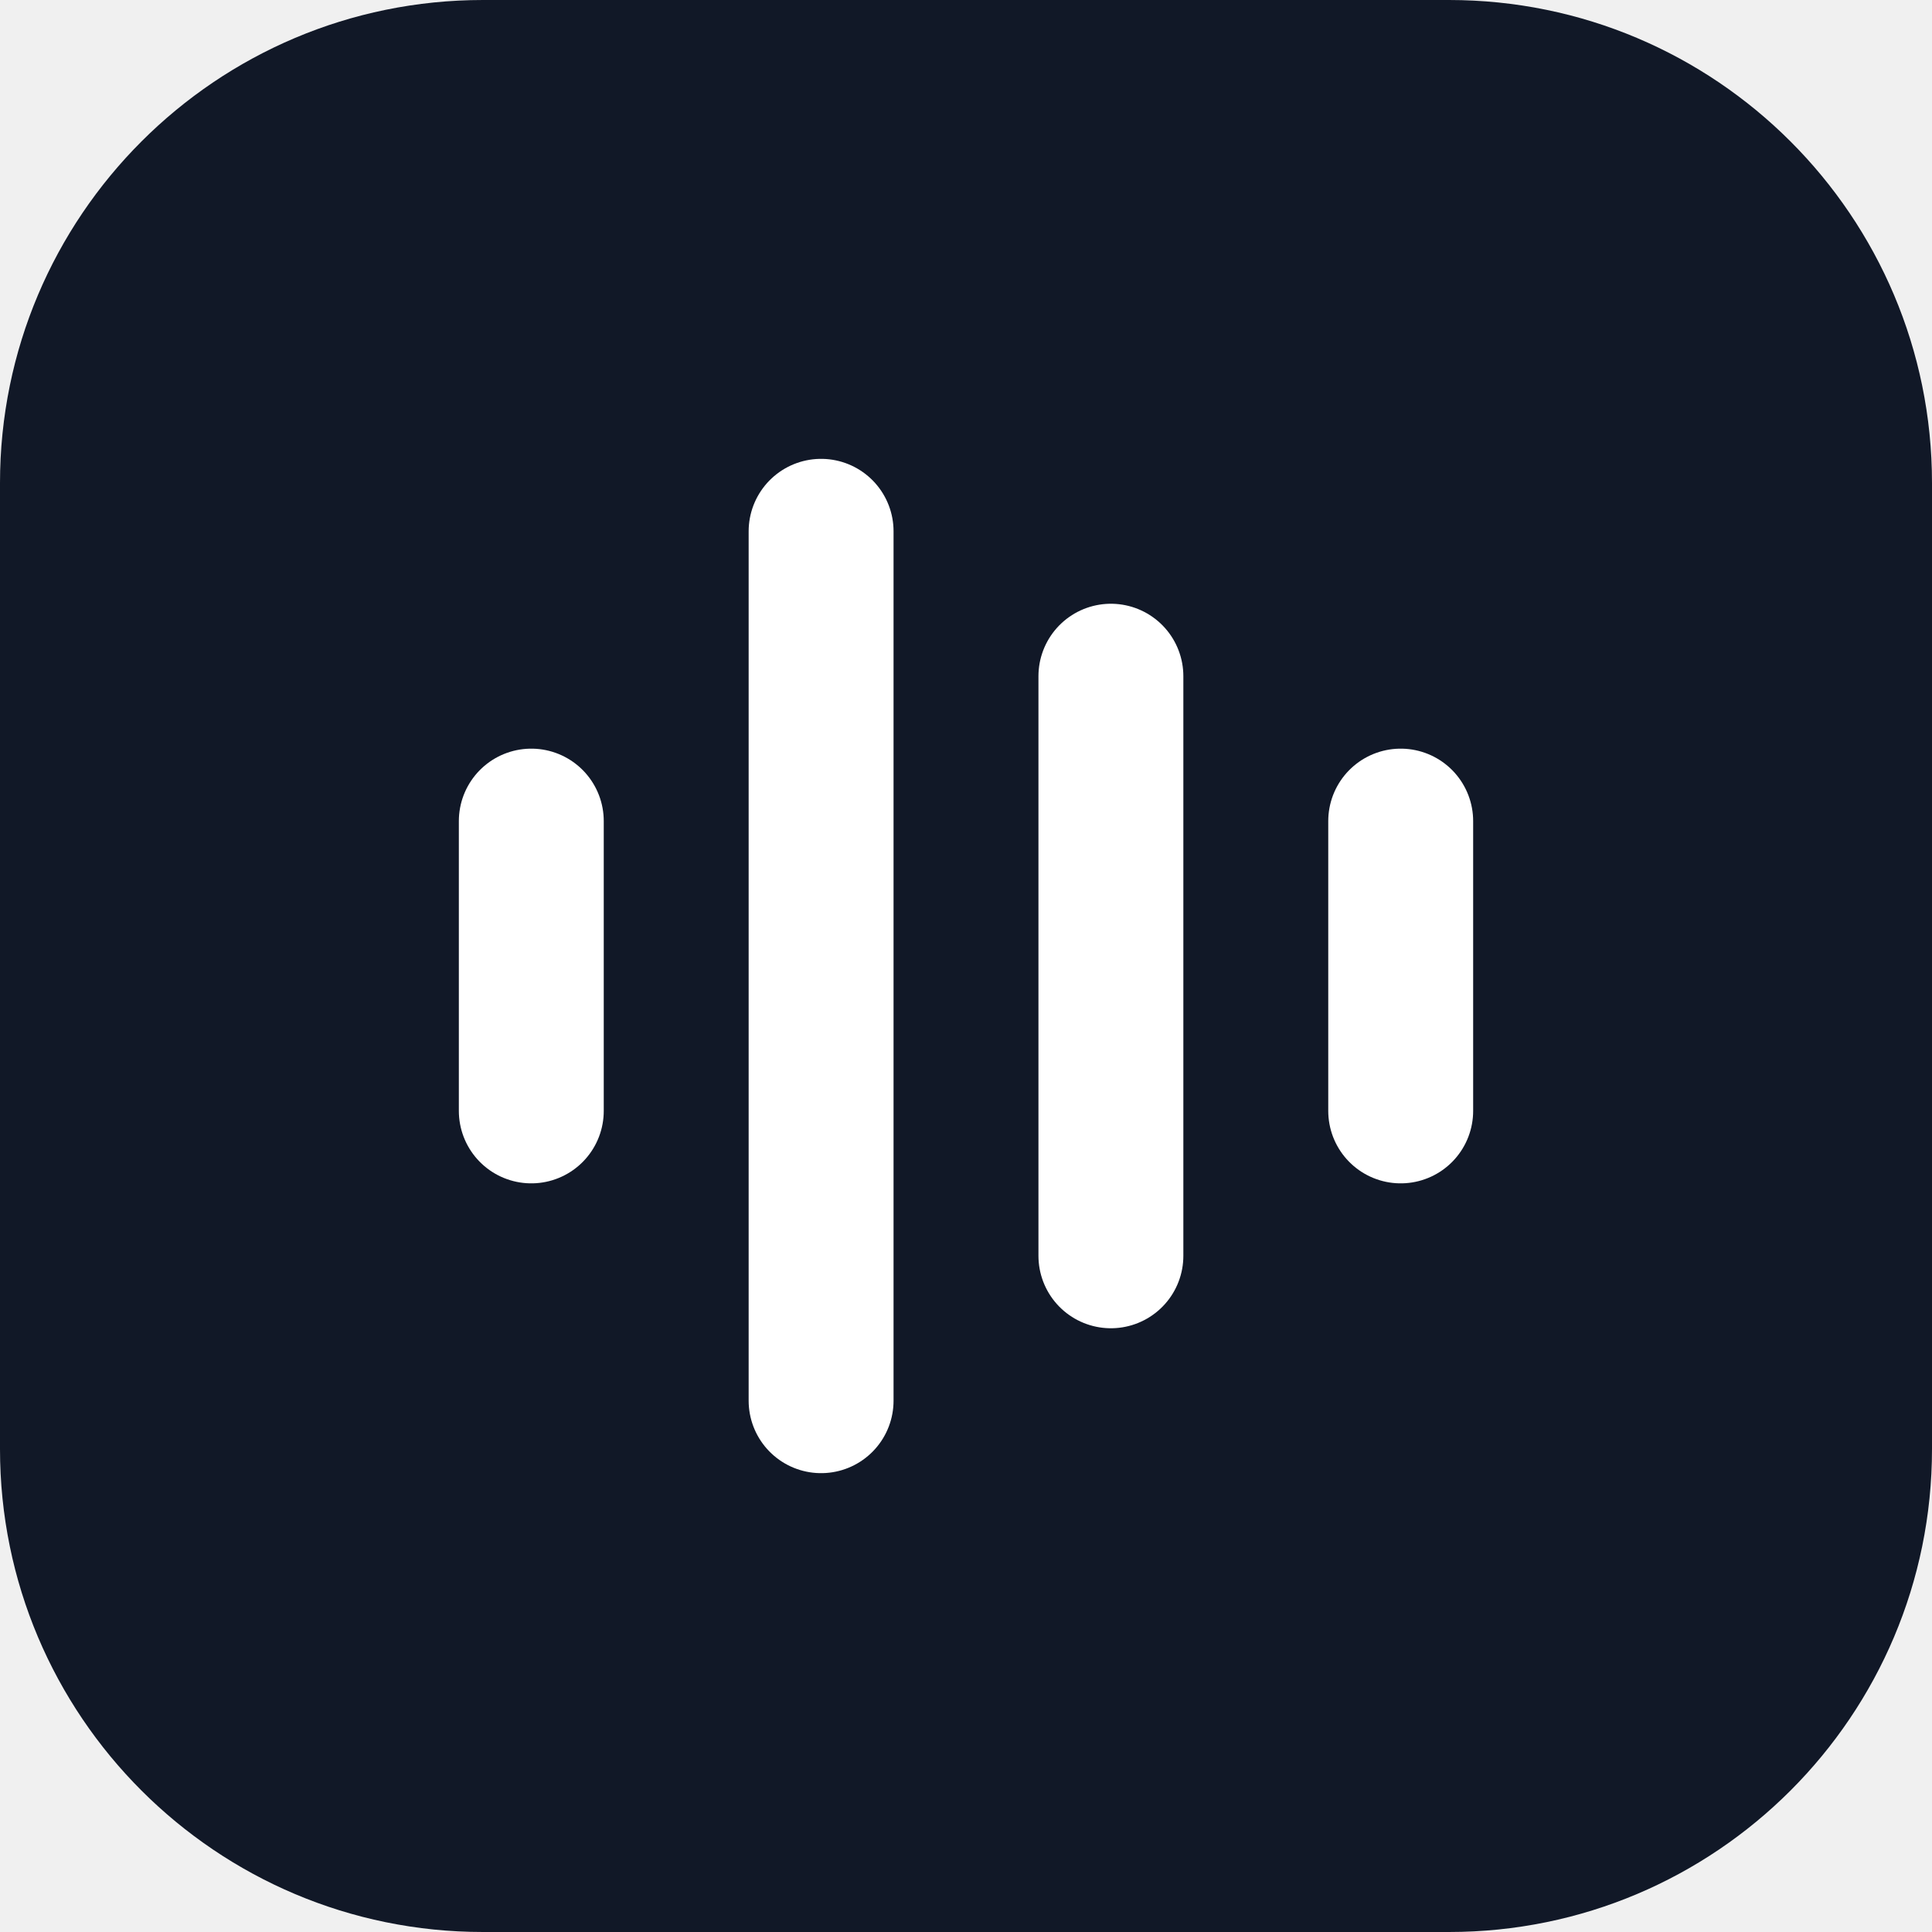
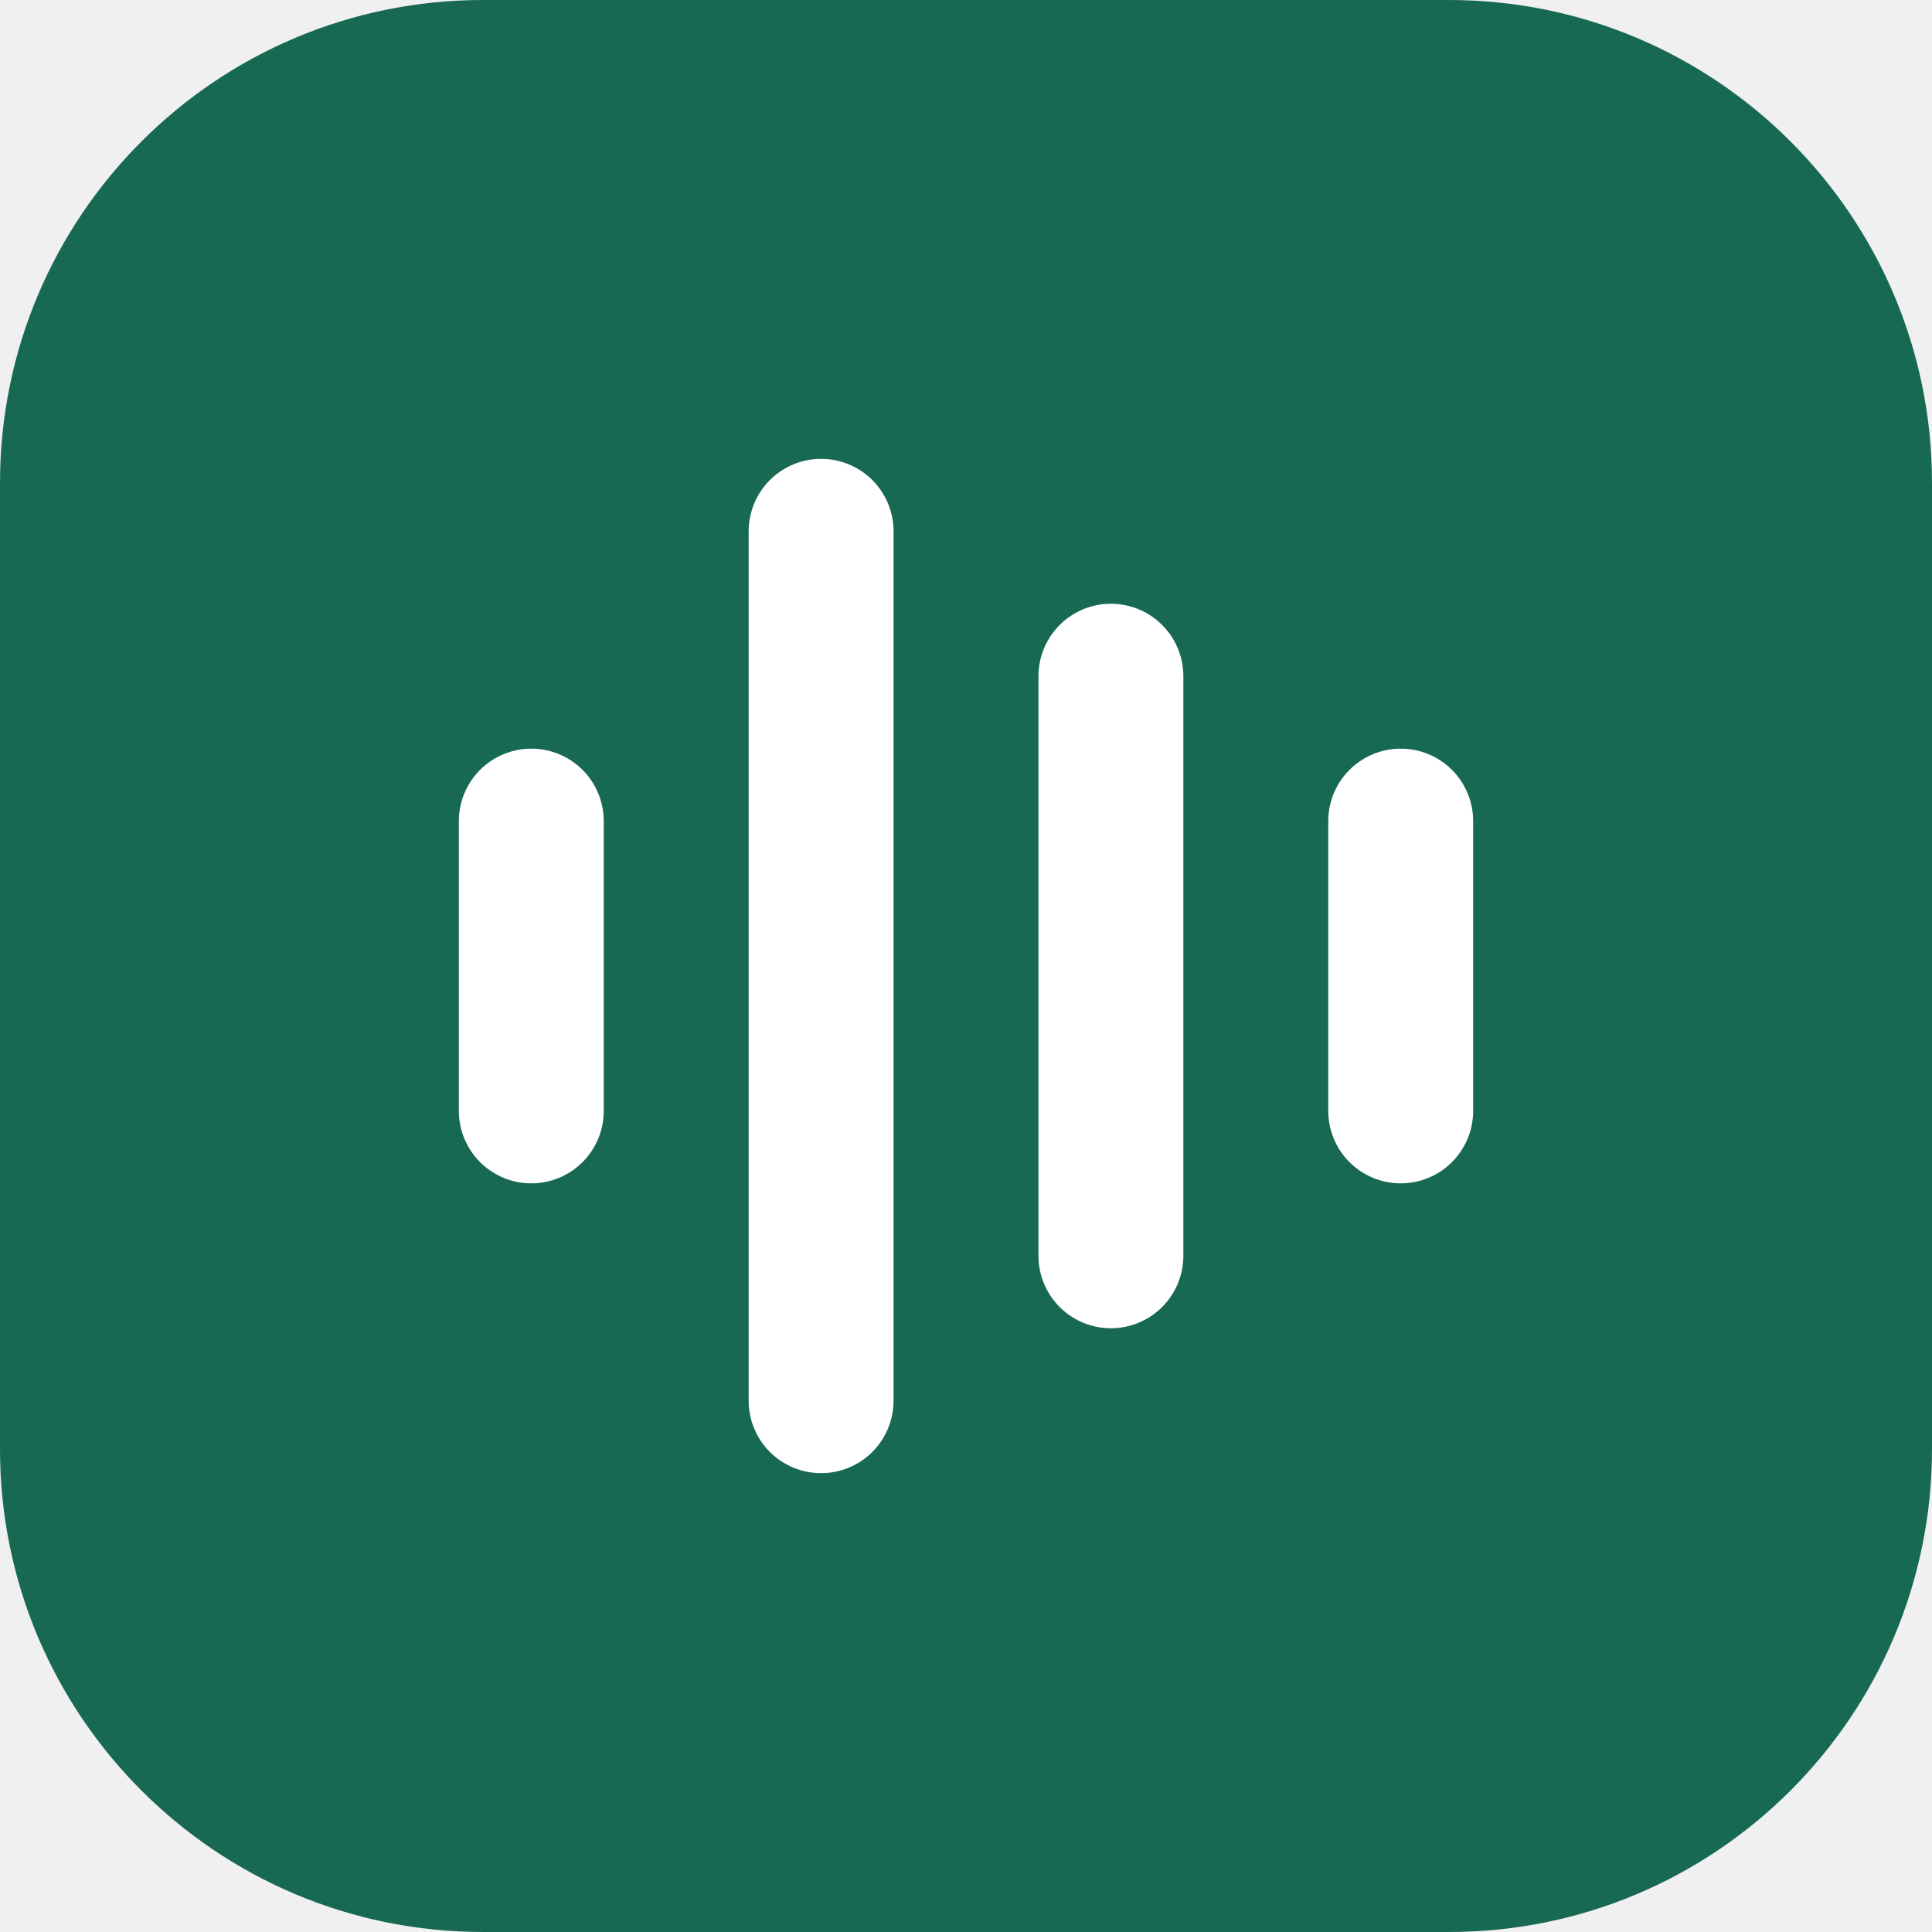
<svg xmlns="http://www.w3.org/2000/svg" viewBox="0 0 40 40">
-   <rect width="40" height="40" rx="10" fill="#111827" />
+   <rect width="40" height="40" rx="10" fill="#176953" />
  <g stroke="#fff" stroke-width="3" stroke-linecap="round">
    <path d="M11 17v6M17 11v18M23 14v12M29 17v6" />
  </g>
</svg>
